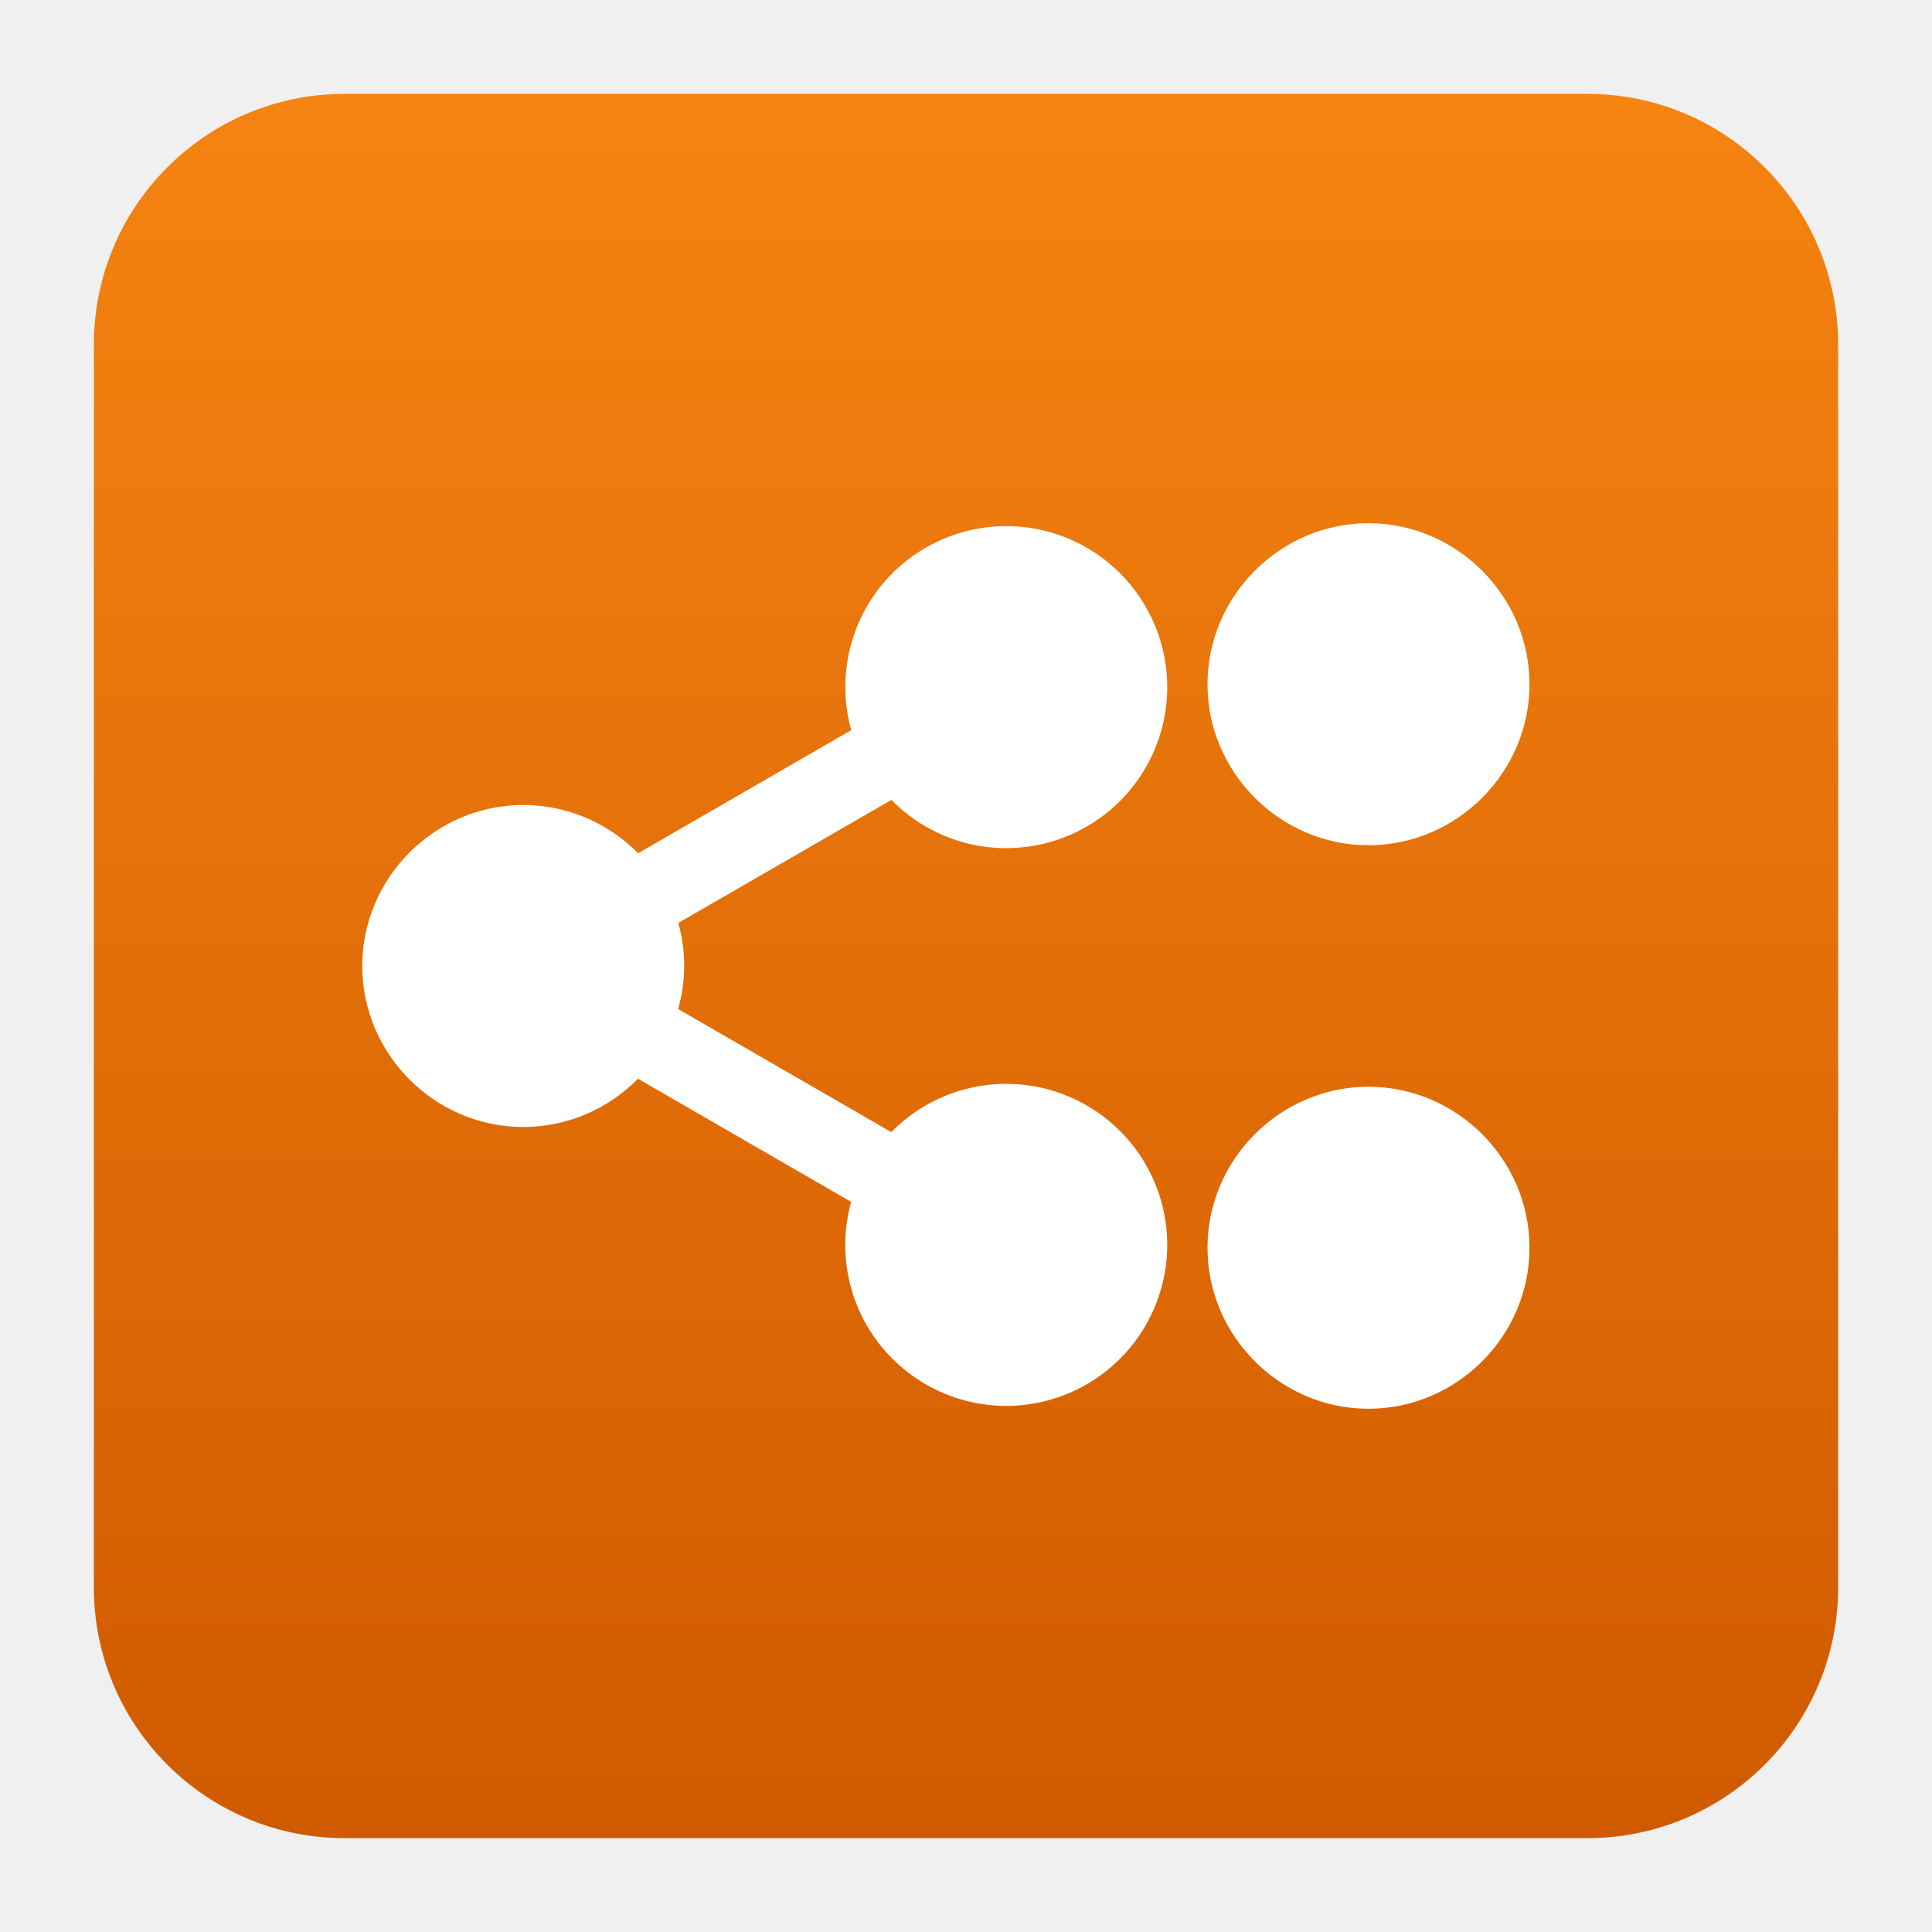
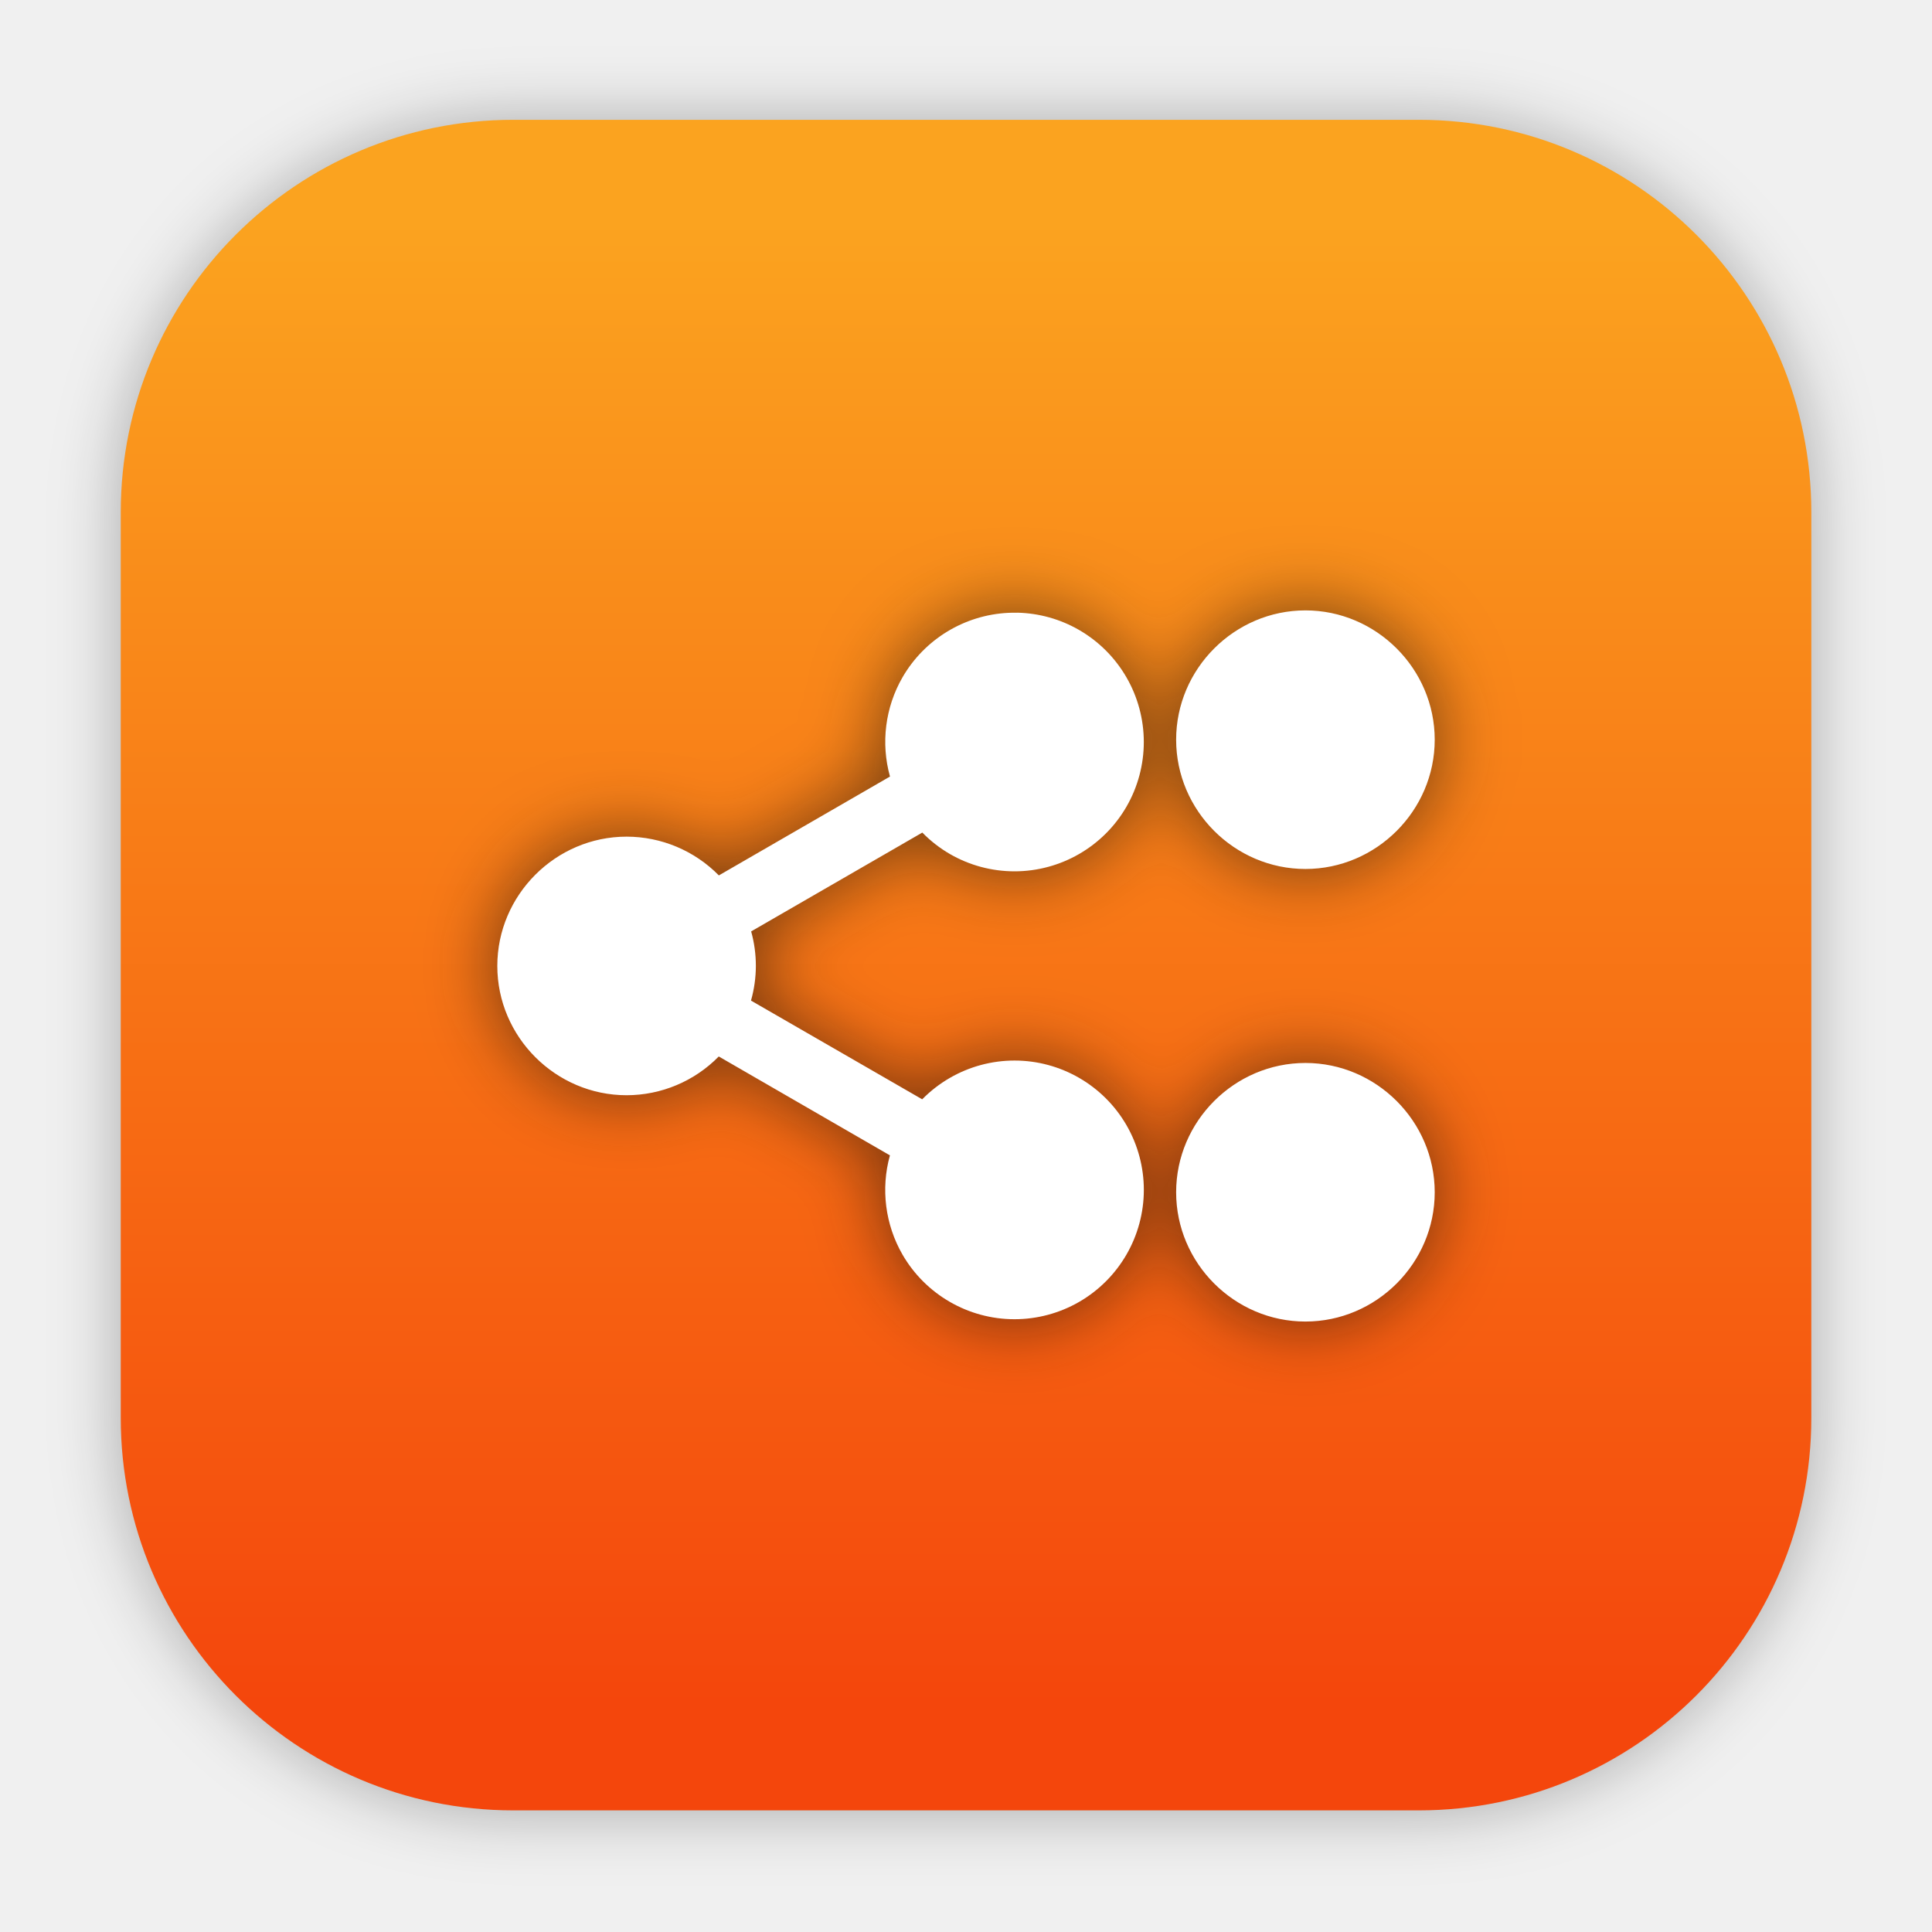
- <svg xmlns="http://www.w3.org/2000/svg" clip-rule="evenodd" fill-rule="evenodd" stroke-linejoin="round" stroke-miterlimit="2" viewBox="0 0 48 48">
-   <linearGradient id="a" x2="1" gradientTransform="matrix(0 -43.0571 43.0571 0 24 45.5583)" gradientUnits="userSpaceOnUse">
-     <stop stop-color="#d05a00" offset="0" />
-     <stop stop-color="#f58411" offset="1" />
-   </linearGradient>
-   <path d="m39.44 2.332c3.438 0 6.228 2.79 6.228 6.228v30.88c0 3.438-2.79 6.228-6.228 6.228h-30.88c-3.438 0-6.228-2.79-6.228-6.228v-30.88c0-3.438 2.79-6.228 6.228-6.228z" fill="url(#a)" />
-   <path d="m34 13c-2.194 0-4 1.806-4 4s1.806 4 4 4 4-1.806 4-4-1.806-4-4-4zm-8.906.072c-.095-.002-.189 0-.283.004-1.359.064-2.596.818-3.276 1.996-.535.929-.674 2.036-.387 3.069l-5.294 3.058c-.752-.766-1.781-1.198-2.854-1.199-2.195 0-4 1.806-4 4 0 2.195 1.805 4 4 4 1.072-.001 2.1-.433 2.851-1.199l5.295 3.059c-.287 1.033-.147 2.139.388 3.068.714 1.236 2.037 2.001 3.465 2.001.702 0 1.392-.185 2-.536 1.237-.714 2.001-2.037 2.001-3.465 0-.702-.185-1.392-.536-2-.714-1.236-2.037-2-3.464-2-.702 0-1.393.185-2.001.537-.314.181-.601.403-.855.662l-5.295-3.057c.098-.349.149-.709.15-1.07 0-.362-.049-.722-.146-1.07l5.295-3.057c.252.258.539.481.851.662.608.352 1.299.537 2.001.537 1.427 0 2.75-.764 3.464-2 .351-.608.536-1.298.536-2 0-1.428-.764-2.751-2.001-3.465-.58-.335-1.236-.519-1.906-.535zm8.906 13.928c-2.195 0-4 1.806-4 4 0 2.195 1.805 4 4 4 2.194 0 4-1.805 4-4 0-2.194-1.806-4-4-4z" fill="#fff" fill-rule="nonzero" />
+ <svg xmlns="http://www.w3.org/2000/svg" width="64" height="64" version="1.1" id="svg266">
+   <defs id="defs254">
+     <linearGradient id="linearGradient3532" x1="7.937" x2="7.937" y1="15.081" y2="1.852" gradientTransform="scale(3.7796)" gradientUnits="userSpaceOnUse">
+       <stop stop-color="#f54800" offset="0" id="stop3528" style="stop-color:#000000;stop-opacity:1;" />
+       <stop stop-color="#ffb200" offset="1" id="stop3530" style="stop-color:#ff7900;stop-opacity:1;" />
+     </linearGradient>
+     <linearGradient id="linearGradient1092" x1="7.937" x2="7.937" y1="15.081" y2="1.852" gradientTransform="scale(3.7796)" gradientUnits="userSpaceOnUse">
+       <stop stop-color="#f54800" offset="0.01" id="stop244" style="stop-color:#f4460c;stop-opacity:1;" />
+       <stop stop-color="#ffb200" offset="0.993" id="stop246" style="stop-color:#fba31f;stop-opacity:1;" />
+     </linearGradient>
+     <linearGradient id="linearGradient1138" x1="399.57" x2="399.57" y1="545.8" y2="517.8" gradientTransform="matrix(2.1429,0,0,2.1429,-826.36,-1107.5)" gradientUnits="userSpaceOnUse">
+       <stop stop-color="#3889e9" offset="0" id="stop249" />
+       <stop stop-color="#5ea5fb" offset="1" id="stop251" />
+     </linearGradient>
+     <filter style="color-interpolation-filters:sRGB" id="filter3534" x="-0.048" y="-0.048" width="1.096" height="1.096">
+       <feGaussianBlur stdDeviation="1.12" id="feGaussianBlur3536" />
+     </filter>
+     <filter style="color-interpolation-filters:sRGB" id="filter1045" x="-0.095" y="-0.125" width="1.19" height="1.25">
+       <feGaussianBlur stdDeviation="1.229" id="feGaussianBlur1047" />
+     </filter>
+   </defs>
+   <rect width="64" height="64" rx="0" ry="0" fill="none" stroke-linecap="round" stroke-linejoin="round" stroke-width="1.446" style="paint-order:stroke fill markers" id="rect256" />
+   <rect x="3.999" y="3.999" width="56.002" height="56.002" rx="13.002" ry="13.002" fill="url(#linearGradient1092)" stroke-width="3.78" id="rect260-5" style="fill:#000000;fill-opacity:1;filter:url(#filter3534);opacity:0.3" />
+   <rect x="4" y="3.969" width="56.002" height="56.002" rx="13.002" ry="13.002" fill="url(#linearGradient1092)" stroke-width="3.78" id="rect260" />
+   <circle cx="32.02" cy="32.044" r="30.001" fill-opacity="0" stroke-width="1.571" id="circle262" />
+   <circle cx="32.02" cy="32.044" r="0" fill="url(#linearGradient1138)" stroke-width="1.571" id="circle264" />
+   <path d="m 43.244,20.22 c -2.349,0 -4.283,1.934 -4.283,4.283 0,2.349 1.934,4.283 4.283,4.283 2.349,0 4.283,-1.934 4.283,-4.283 0,-2.349 -1.934,-4.283 -4.283,-4.283 z m -9.537,0.077 c -0.102,-0.002 -0.202,0 -0.303,0.004 -1.455,0.069 -2.78,0.876 -3.508,2.137 -0.573,0.995 -0.722,2.18 -0.414,3.286 l -5.669,3.275 c -0.805,-0.82 -1.907,-1.283 -3.056,-1.284 -2.351,0 -4.283,1.934 -4.283,4.283 0,2.351 1.933,4.283 4.283,4.283 1.148,-10e-4 2.249,-0.464 3.053,-1.284 l 5.67,3.276 c -0.307,1.106 -0.157,2.291 0.415,3.285 0.765,1.324 2.181,2.143 3.711,2.143 0.752,0 1.491,-0.198 2.142,-0.574 1.325,-0.765 2.143,-2.181 2.143,-3.711 0,-0.752 -0.198,-1.491 -0.574,-2.142 -0.765,-1.324 -2.181,-2.142 -3.709,-2.142 -0.752,0 -1.492,0.198 -2.143,0.575 -0.336,0.194 -0.644,0.432 -0.916,0.709 L 24.878,33.146 c 0.105,-0.374 0.16,-0.759 0.161,-1.146 0,-0.388 -0.052,-0.773 -0.156,-1.146 l 5.67,-3.274 c 0.27,0.276 0.577,0.515 0.911,0.709 0.651,0.377 1.391,0.575 2.143,0.575 1.528,0 2.945,-0.818 3.709,-2.142 0.376,-0.651 0.574,-1.39 0.574,-2.142 0,-1.529 -0.818,-2.946 -2.143,-3.711 -0.621,-0.359 -1.324,-0.556 -2.041,-0.573 z m 9.537,14.915 c -2.351,0 -4.283,1.934 -4.283,4.283 0,2.351 1.933,4.283 4.283,4.283 2.349,0 4.283,-1.933 4.283,-4.283 0,-2.349 -1.934,-4.283 -4.283,-4.283 z" fill="#ffffff" fill-rule="nonzero" id="path9-3" style="stroke-width:1.071;fill:#090909;fill-opacity:1;filter:url(#filter1045);opacity:0.6" />
+   <path d="m 43.244,20.22 c -2.349,0 -4.283,1.934 -4.283,4.283 0,2.349 1.934,4.283 4.283,4.283 2.349,0 4.283,-1.934 4.283,-4.283 0,-2.349 -1.934,-4.283 -4.283,-4.283 z m -9.537,0.077 c -0.102,-0.002 -0.202,0 -0.303,0.004 -1.455,0.069 -2.78,0.876 -3.508,2.137 -0.573,0.995 -0.722,2.18 -0.414,3.286 l -5.669,3.275 c -0.805,-0.82 -1.907,-1.283 -3.056,-1.284 -2.351,0 -4.283,1.934 -4.283,4.283 0,2.351 1.933,4.283 4.283,4.283 1.148,-10e-4 2.249,-0.464 3.053,-1.284 l 5.67,3.276 c -0.307,1.106 -0.157,2.291 0.415,3.285 0.765,1.324 2.181,2.143 3.711,2.143 0.752,0 1.491,-0.198 2.142,-0.574 1.325,-0.765 2.143,-2.181 2.143,-3.711 0,-0.752 -0.198,-1.491 -0.574,-2.142 -0.765,-1.324 -2.181,-2.142 -3.709,-2.142 -0.752,0 -1.492,0.198 -2.143,0.575 -0.336,0.194 -0.644,0.432 -0.916,0.709 L 24.878,33.146 c 0.105,-0.374 0.16,-0.759 0.161,-1.146 0,-0.388 -0.052,-0.773 -0.156,-1.146 l 5.67,-3.274 c 0.27,0.276 0.577,0.515 0.911,0.709 0.651,0.377 1.391,0.575 2.143,0.575 1.528,0 2.945,-0.818 3.709,-2.142 0.376,-0.651 0.574,-1.39 0.574,-2.142 0,-1.529 -0.818,-2.946 -2.143,-3.711 -0.621,-0.359 -1.324,-0.556 -2.041,-0.573 z m 9.537,14.915 c -2.351,0 -4.283,1.934 -4.283,4.283 0,2.351 1.933,4.283 4.283,4.283 2.349,0 4.283,-1.933 4.283,-4.283 0,-2.349 -1.934,-4.283 -4.283,-4.283 z" fill="#ffffff" fill-rule="nonzero" id="path9" style="stroke-width:1.071" />
</svg>
